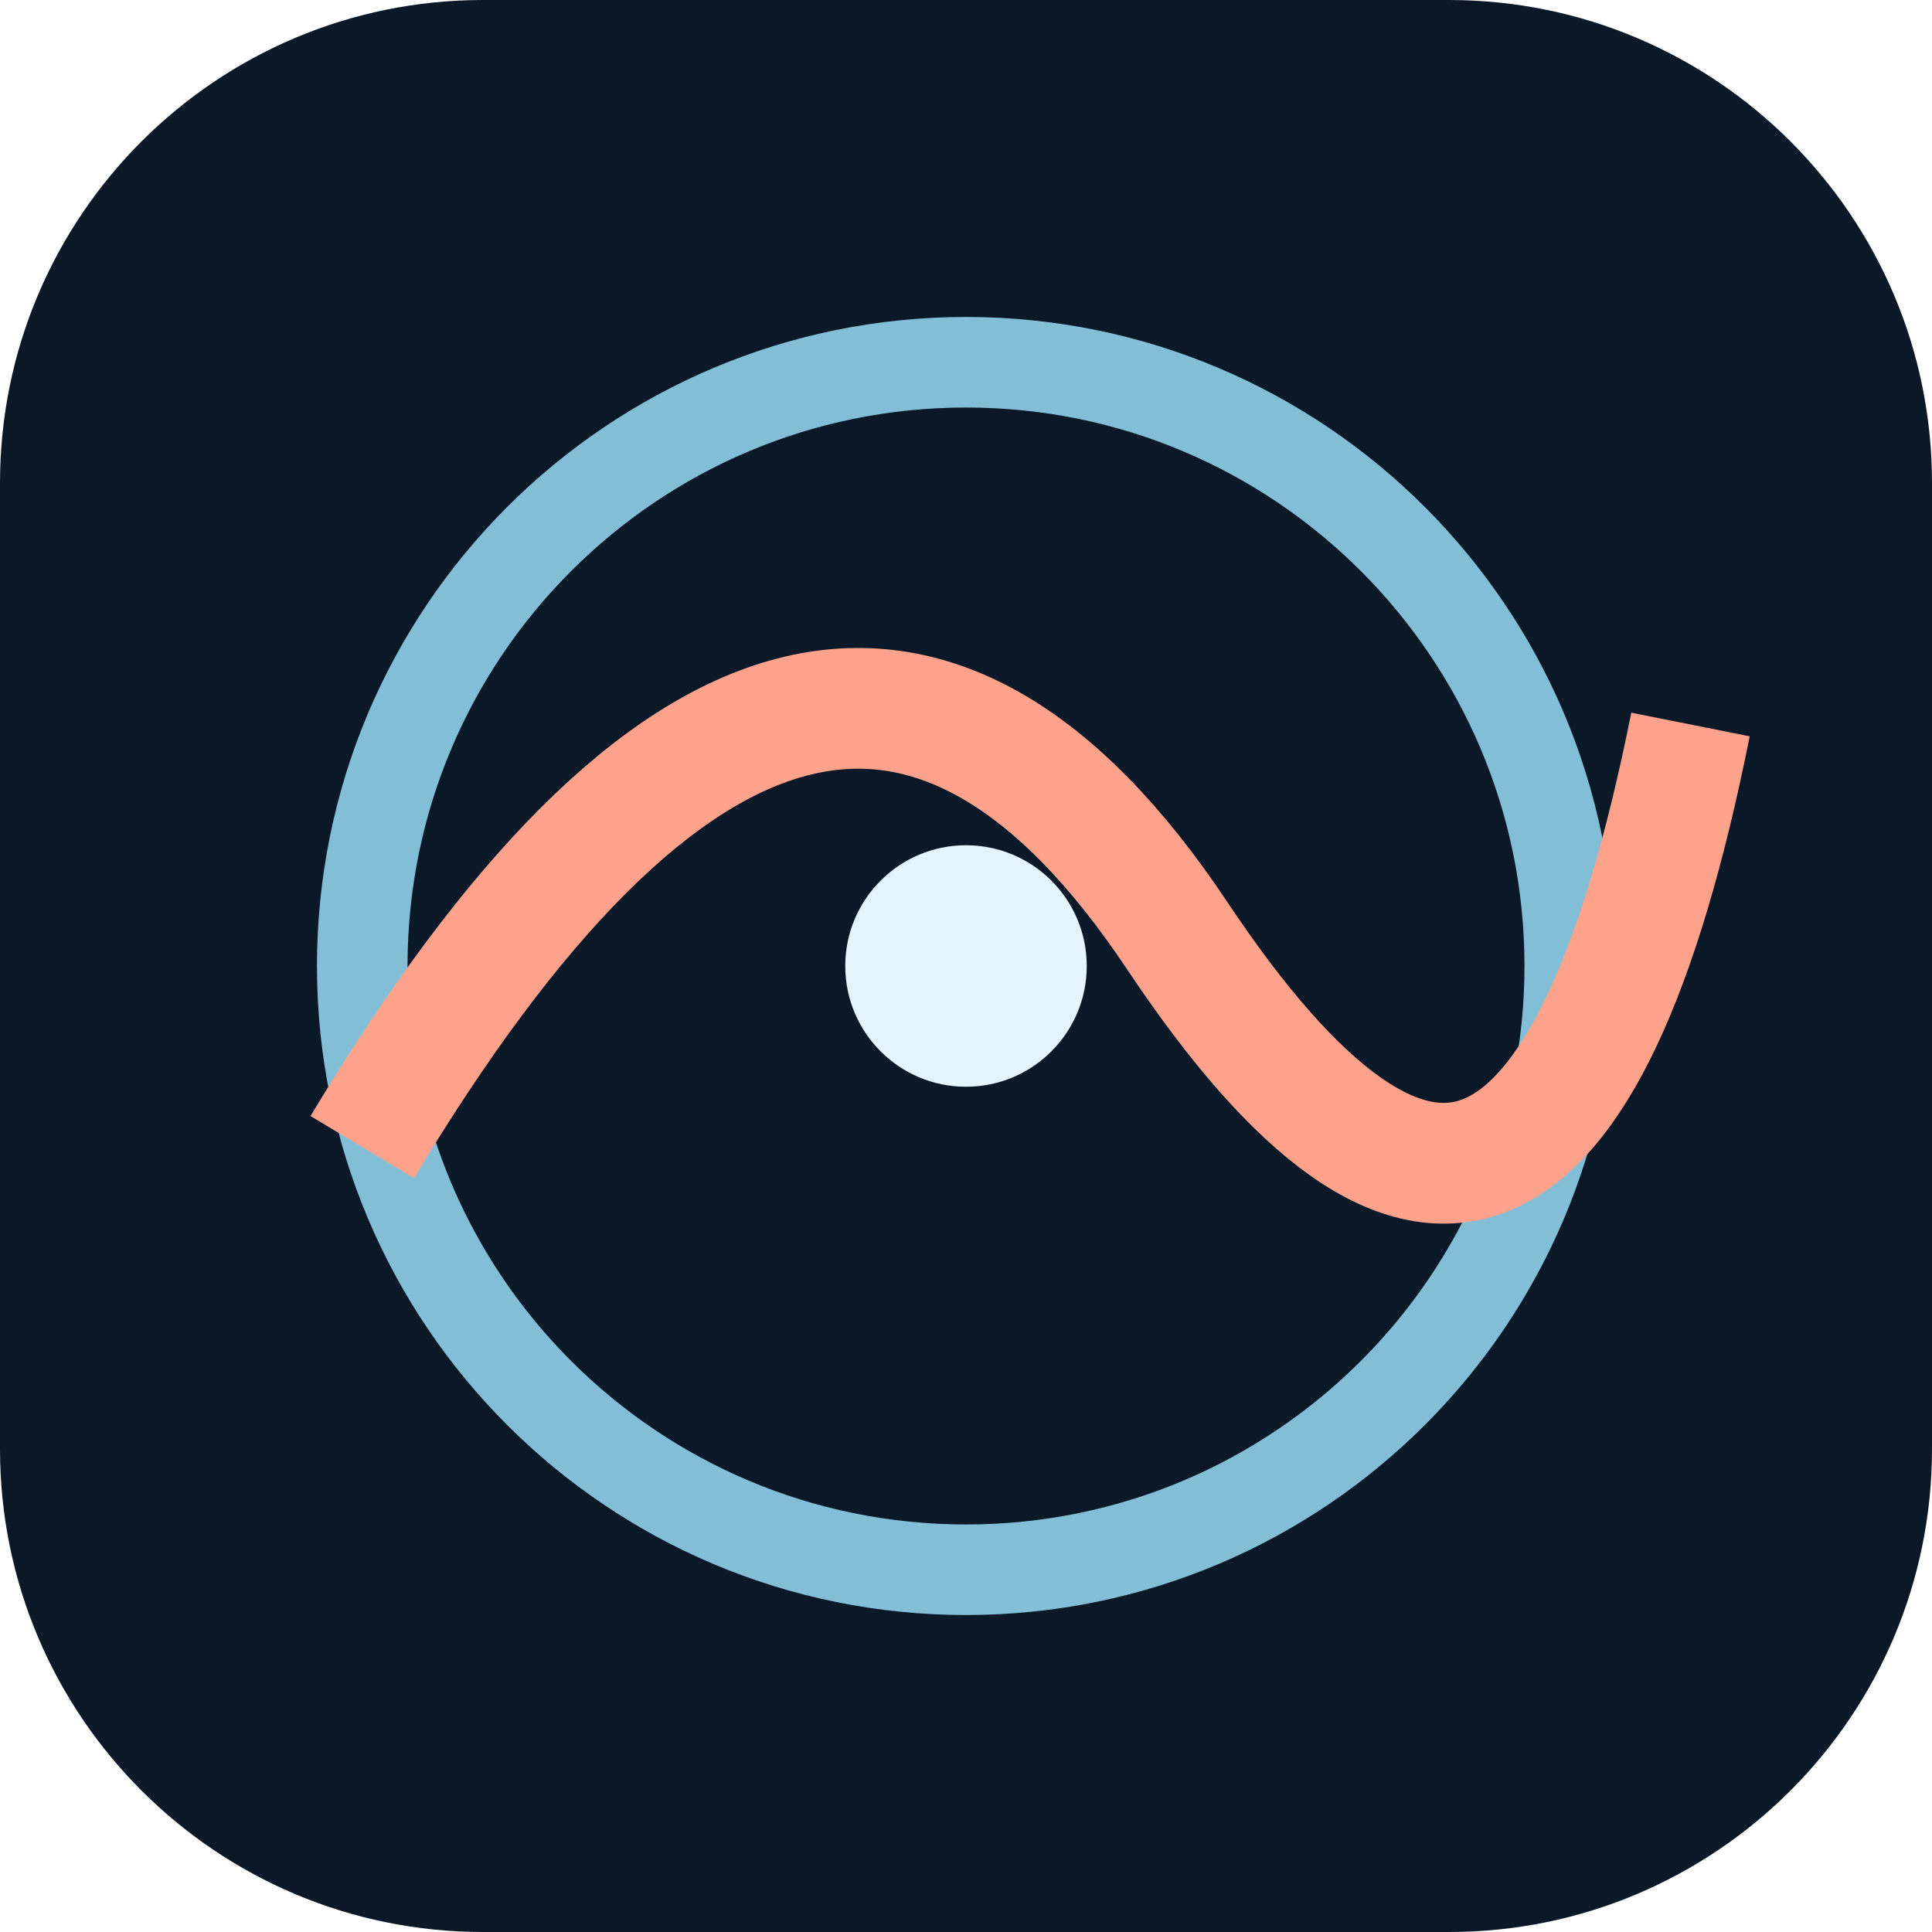
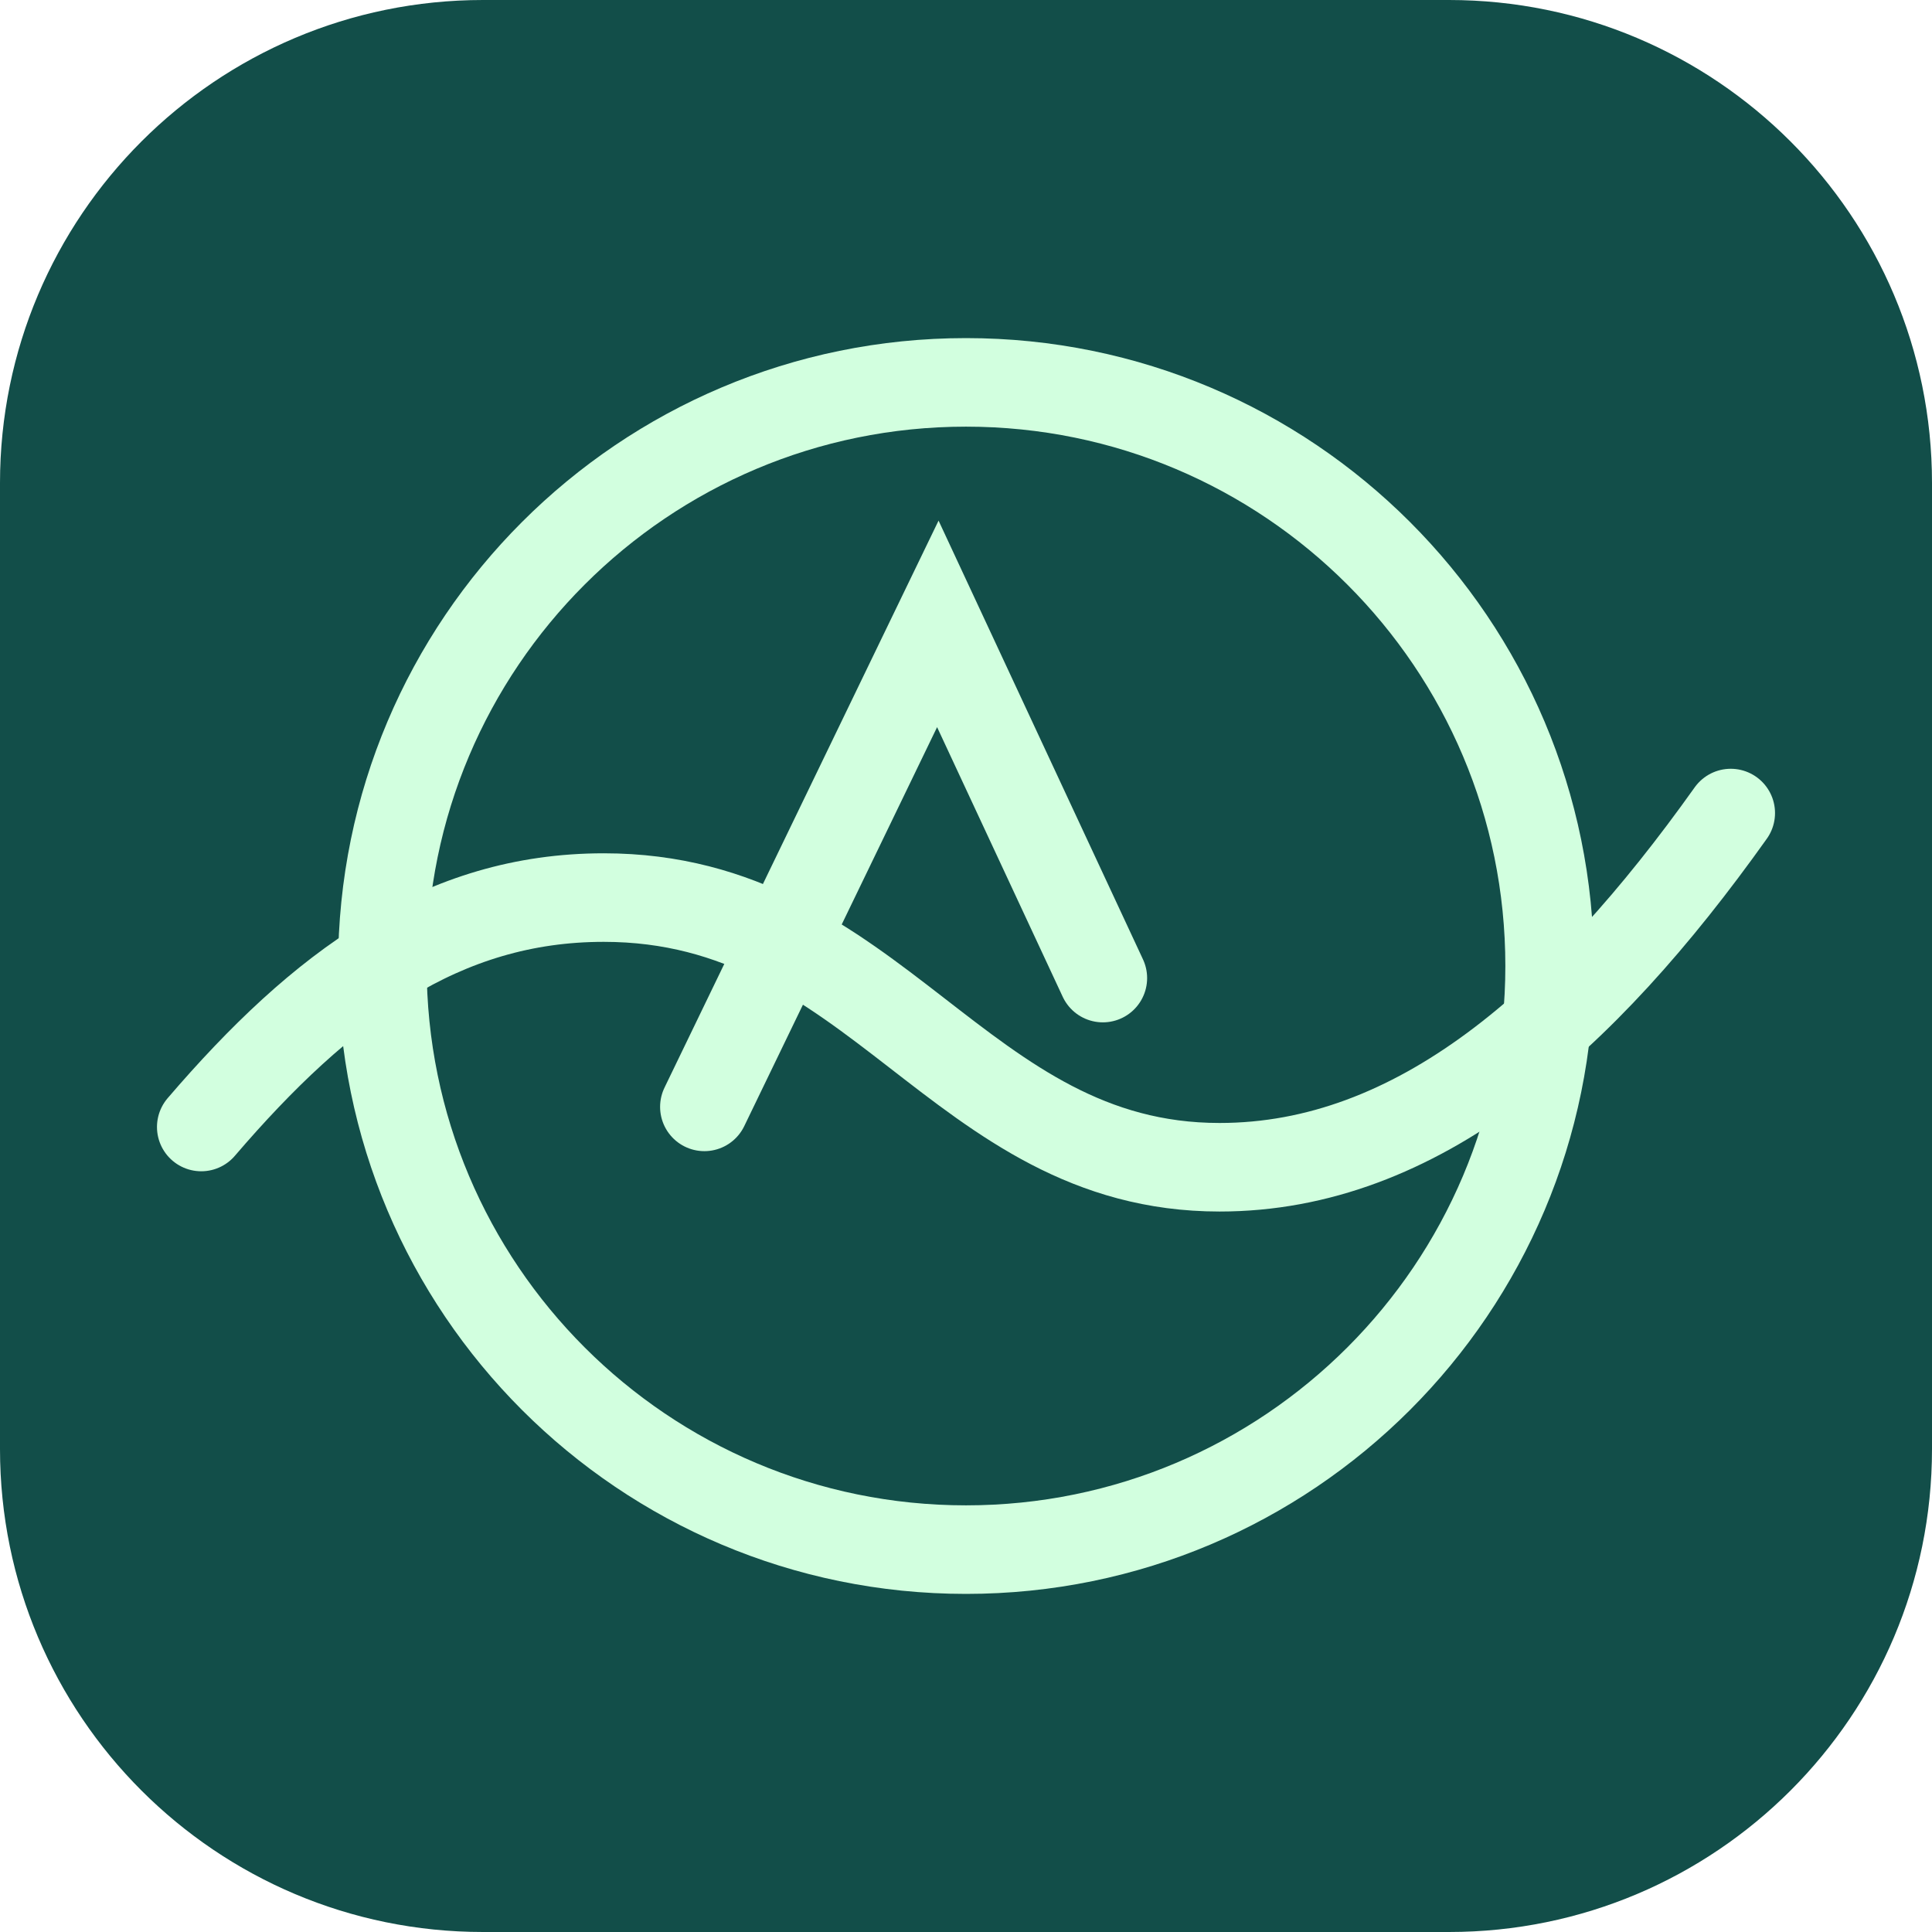
- <svg xmlns="http://www.w3.org/2000/svg" viewBox="0 0 64 64">
-   <rect width="64" height="64" rx="16" fill="#0a1828" />
-   <circle cx="32" cy="32" r="20" fill="none" stroke="#82bfd7" stroke-width="3" />
-   <path d="M12 38Q27 13 39 31T56 24" stroke="#ffa28b" stroke-width="4" fill="none" />
-   <circle cx="32" cy="32" r="4" fill="#e5f5ff" />
+ <svg xmlns="http://www.w3.org/2000/svg" viewBox="0 0 48 48">
+   <rect width="48" height="48" rx="12" fill="#124e49" />
+   <g fill="none" stroke="#d2ffdf" stroke-width="2.2" stroke-linecap="round">
+     <circle cx="24" cy="24" r="14.5" />
+     <path d="M5 28c3-3.5 6-5.7 10-5.7 6.8 0 8.8 6.7 15.3 6.7 4.9 0 9-3.6 12.7-8.8" />
+     <path d="m17.5 27.5 5.8-12 4.1 8.8" />
+   </g>
</svg>
